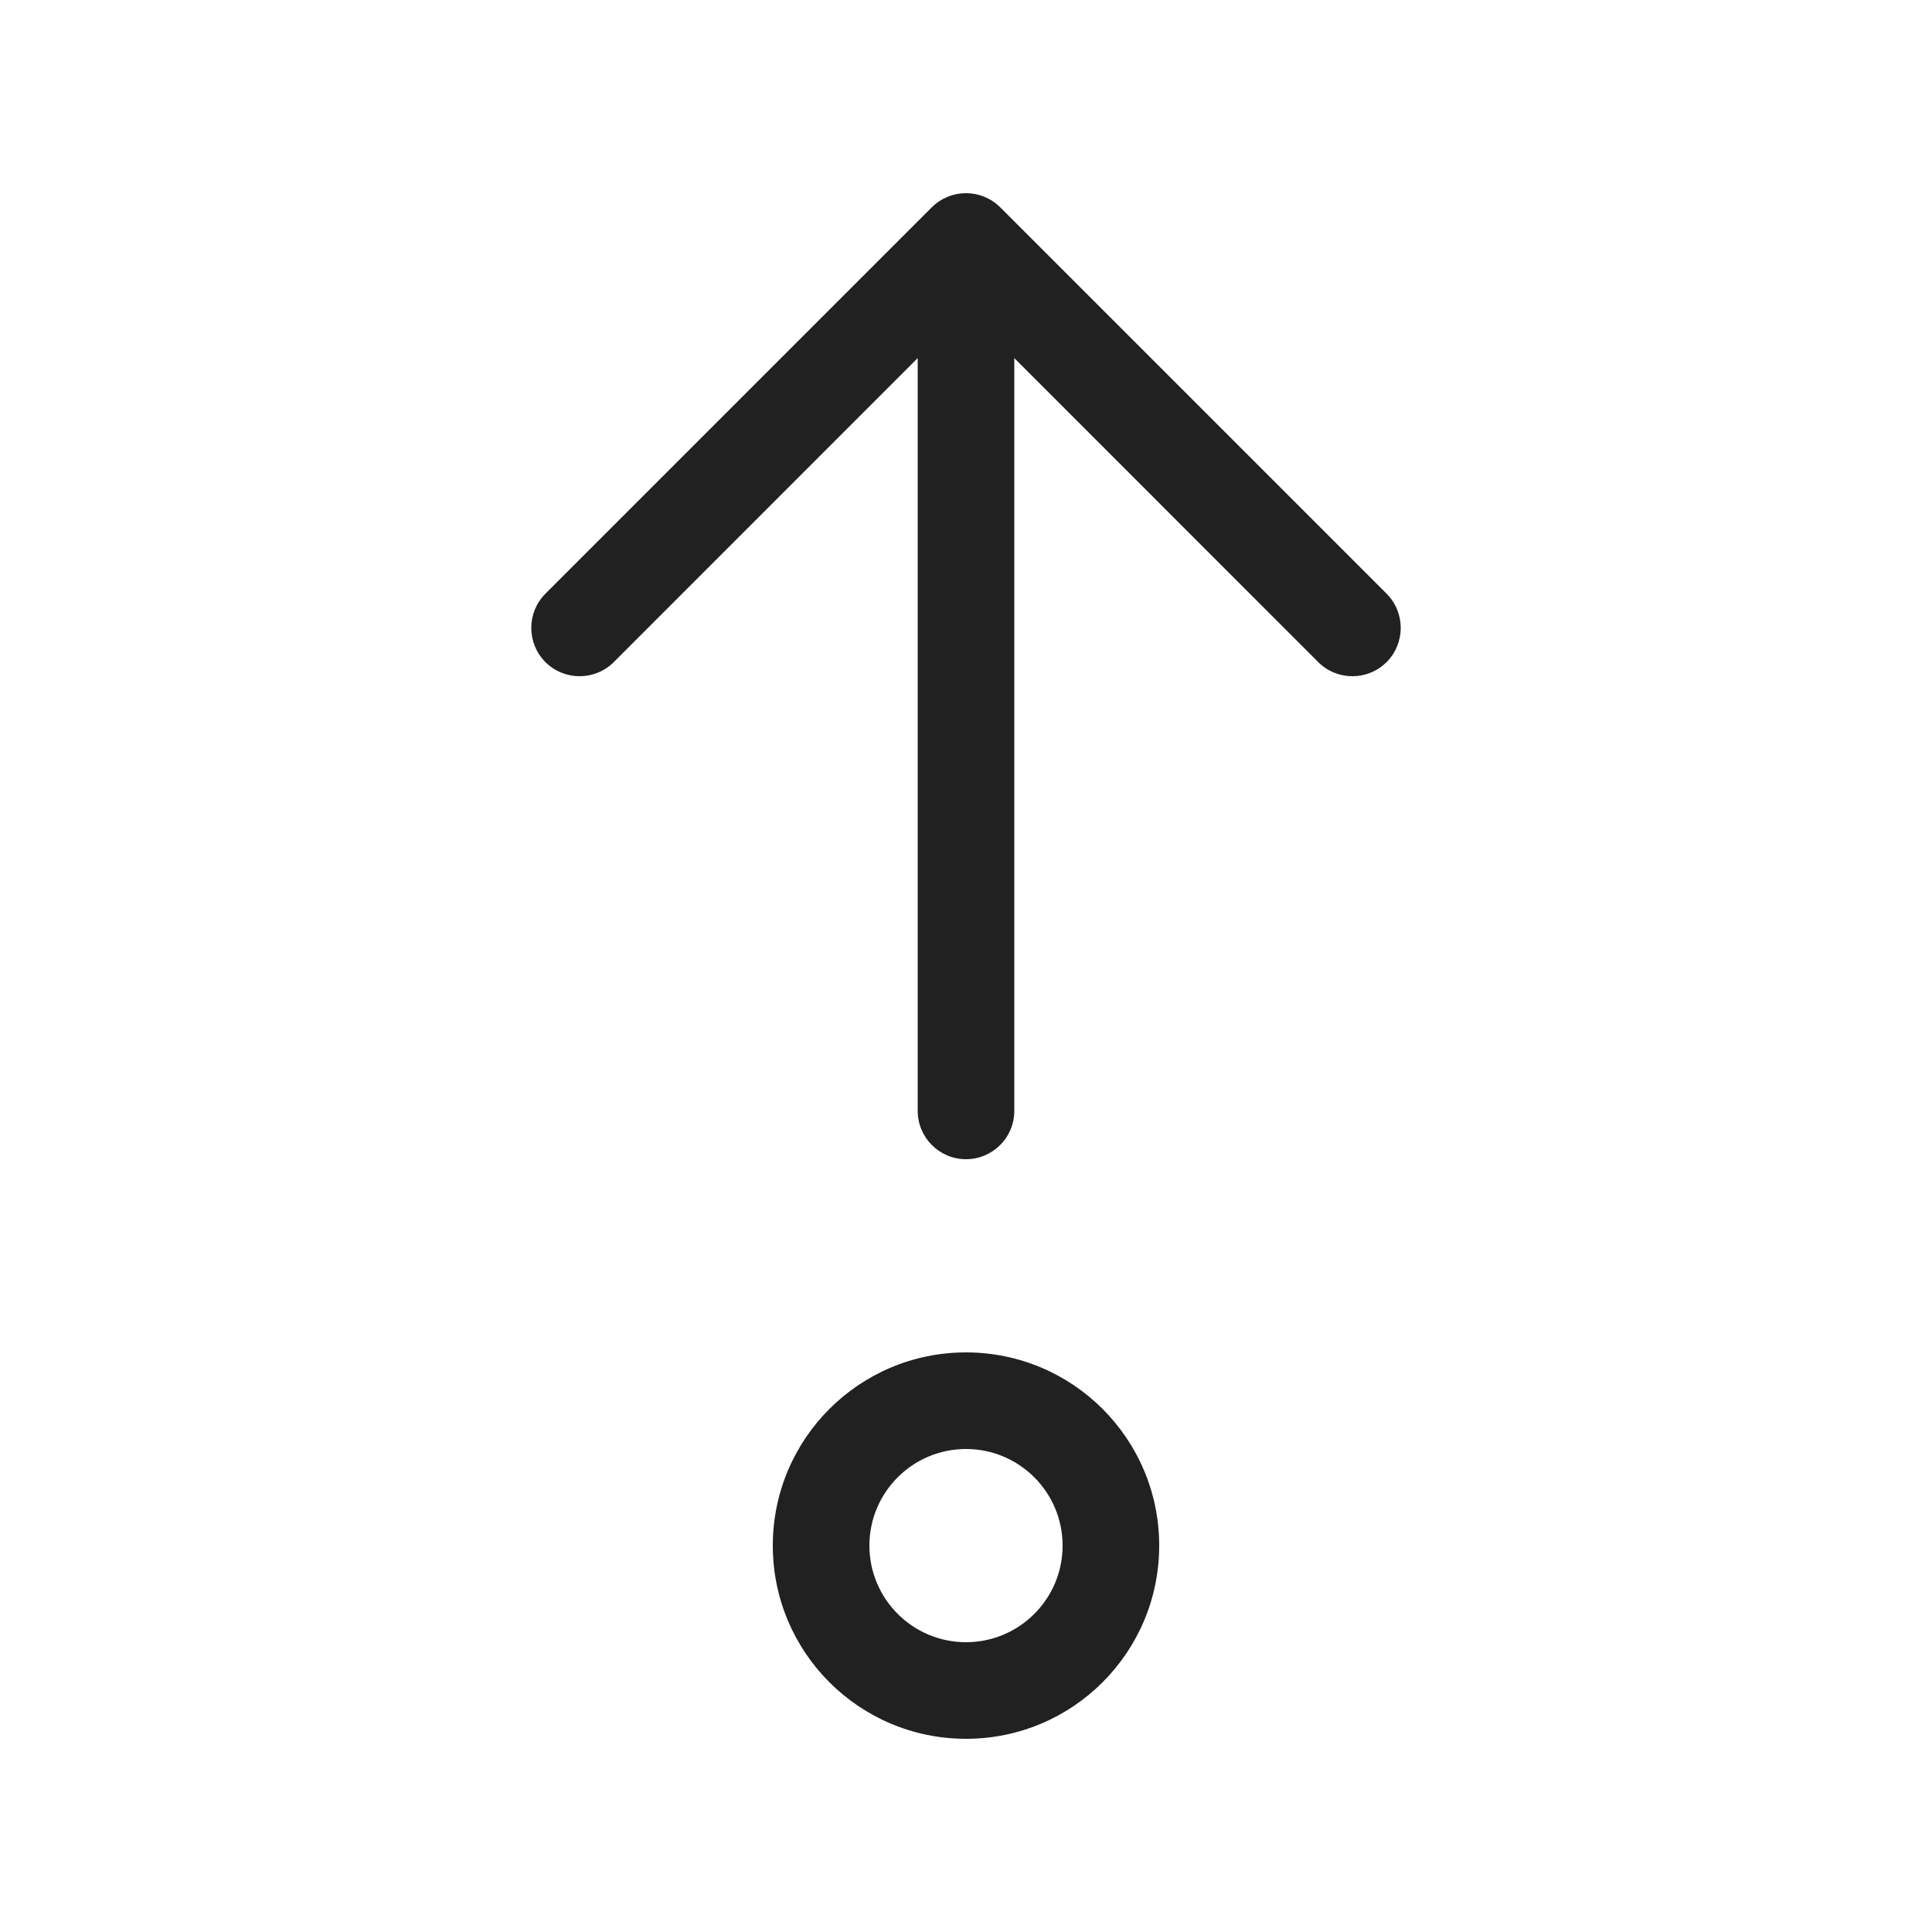
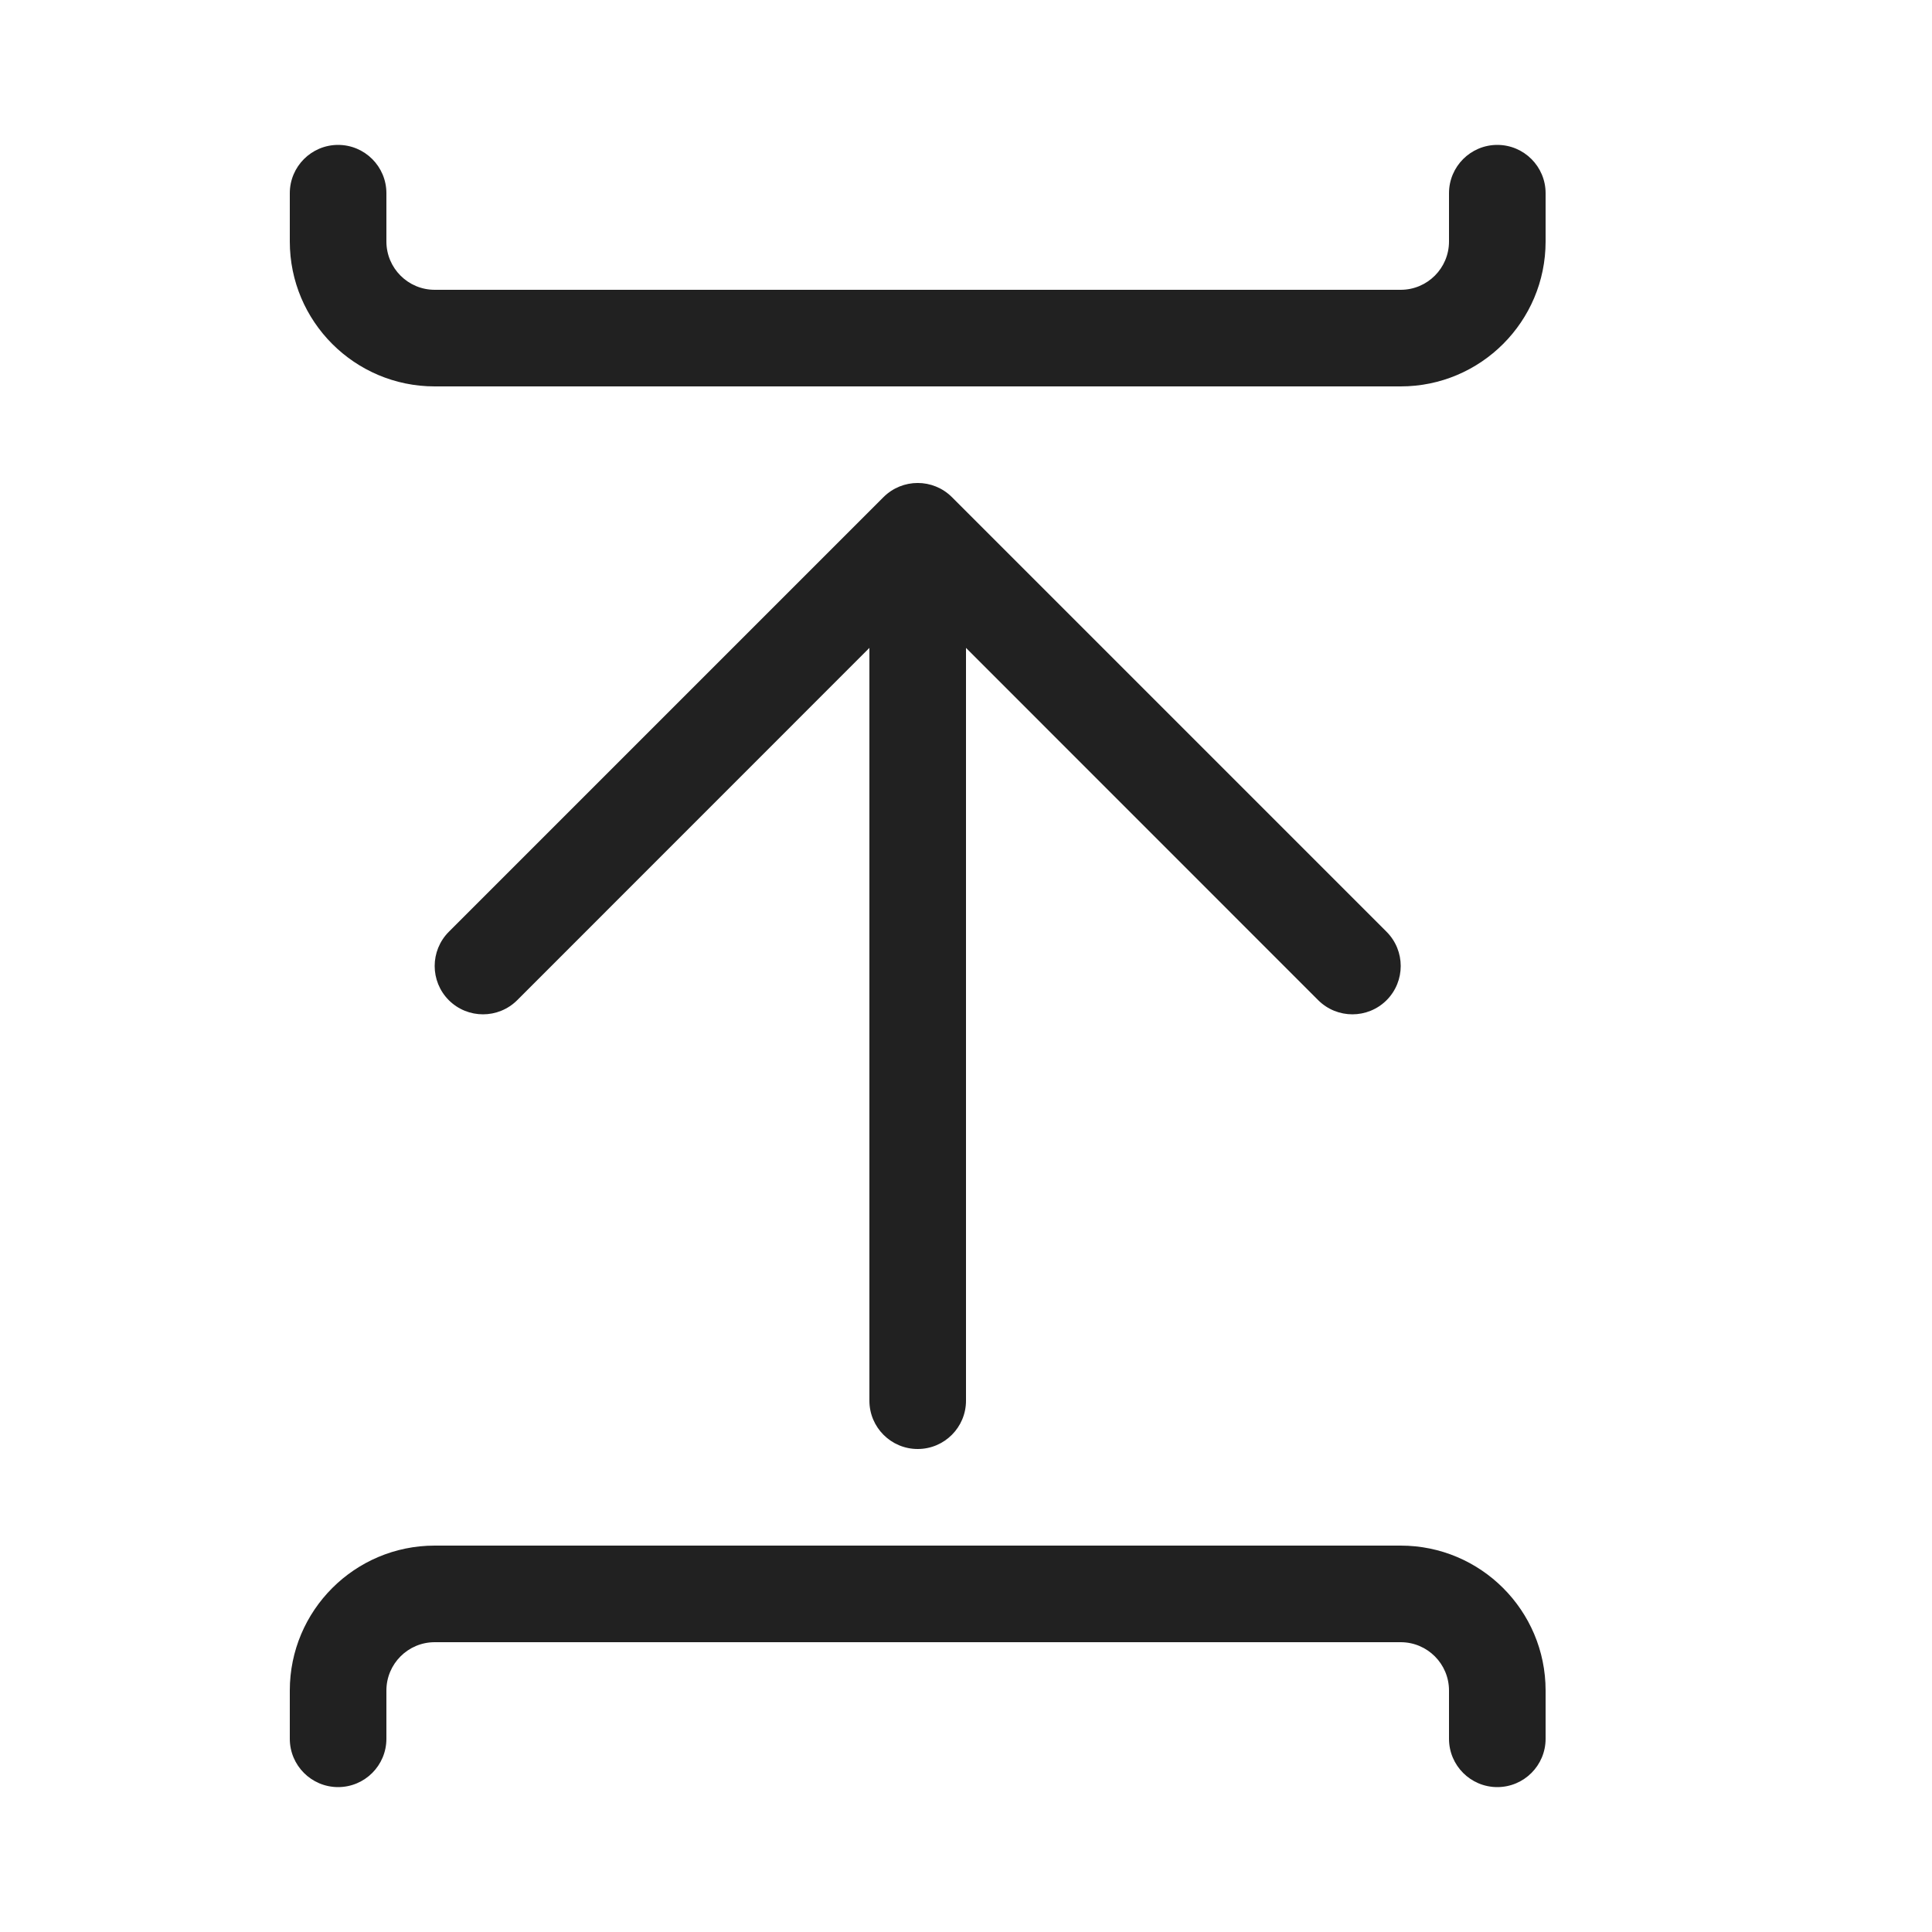
<svg xmlns="http://www.w3.org/2000/svg" width="20" height="20" viewBox="0 0 20 20" fill="none">
-   <path d="M10 15C9.448 15 9 15.448 9 16C9 16.552 9.448 17 10 17C10.552 17 11 16.552 11 16C11 15.448 10.552 15 10 15ZM8 16C8 14.895 8.895 14 10 14C11.105 14 12 14.895 12 16C12 17.105 11.105 18 10 18C8.895 18 8 17.105 8 16ZM10 12C10.276 12 10.5 11.776 10.5 11.5V3.707L13.646 6.854C13.842 7.049 14.158 7.049 14.354 6.854C14.549 6.658 14.549 6.342 14.354 6.146L10.354 2.146C10.158 1.951 9.842 1.951 9.646 2.146L5.646 6.146C5.451 6.342 5.451 6.658 5.646 6.854C5.842 7.049 6.158 7.049 6.354 6.854L9.5 3.707V11.5C9.5 11.776 9.724 12 10 12Z" fill="#212121" />
+   <path d="M4 18C4 18.276 3.776 18.5 3.5 18.5C3.224 18.5 3 18.276 3 18V17.5C3 16.672 3.672 16 4.5 16H14.5C15.328 16 16 16.672 16 17.5V18C16 18.276 15.776 18.5 15.5 18.5C15.224 18.5 15 18.276 15 18V17.5C15 17.224 14.776 17 14.5 17H4.5C4.224 17 4 17.224 4 17.5V18ZM9.5 15C9.776 15 10 14.776 10 14.5V6.707L13.646 10.354C13.842 10.549 14.158 10.549 14.354 10.354C14.549 10.158 14.549 9.842 14.354 9.646L9.854 5.146C9.658 4.951 9.342 4.951 9.146 5.146L4.646 9.646C4.451 9.842 4.451 10.158 4.646 10.354C4.842 10.549 5.158 10.549 5.354 10.354L9 6.707V14.5C9 14.776 9.224 15 9.5 15ZM3 2.5C3 3.328 3.672 4 4.5 4H14.5C15.328 4 16 3.328 16 2.5V2C16 1.724 15.776 1.5 15.5 1.5C15.224 1.5 15 1.724 15 2V2.5C15 2.776 14.776 3 14.5 3H4.5C4.224 3 4 2.776 4 2.5V2C4 1.724 3.776 1.5 3.5 1.5C3.224 1.5 3 1.724 3 2V2.5Z" fill="#212121" />
</svg>
